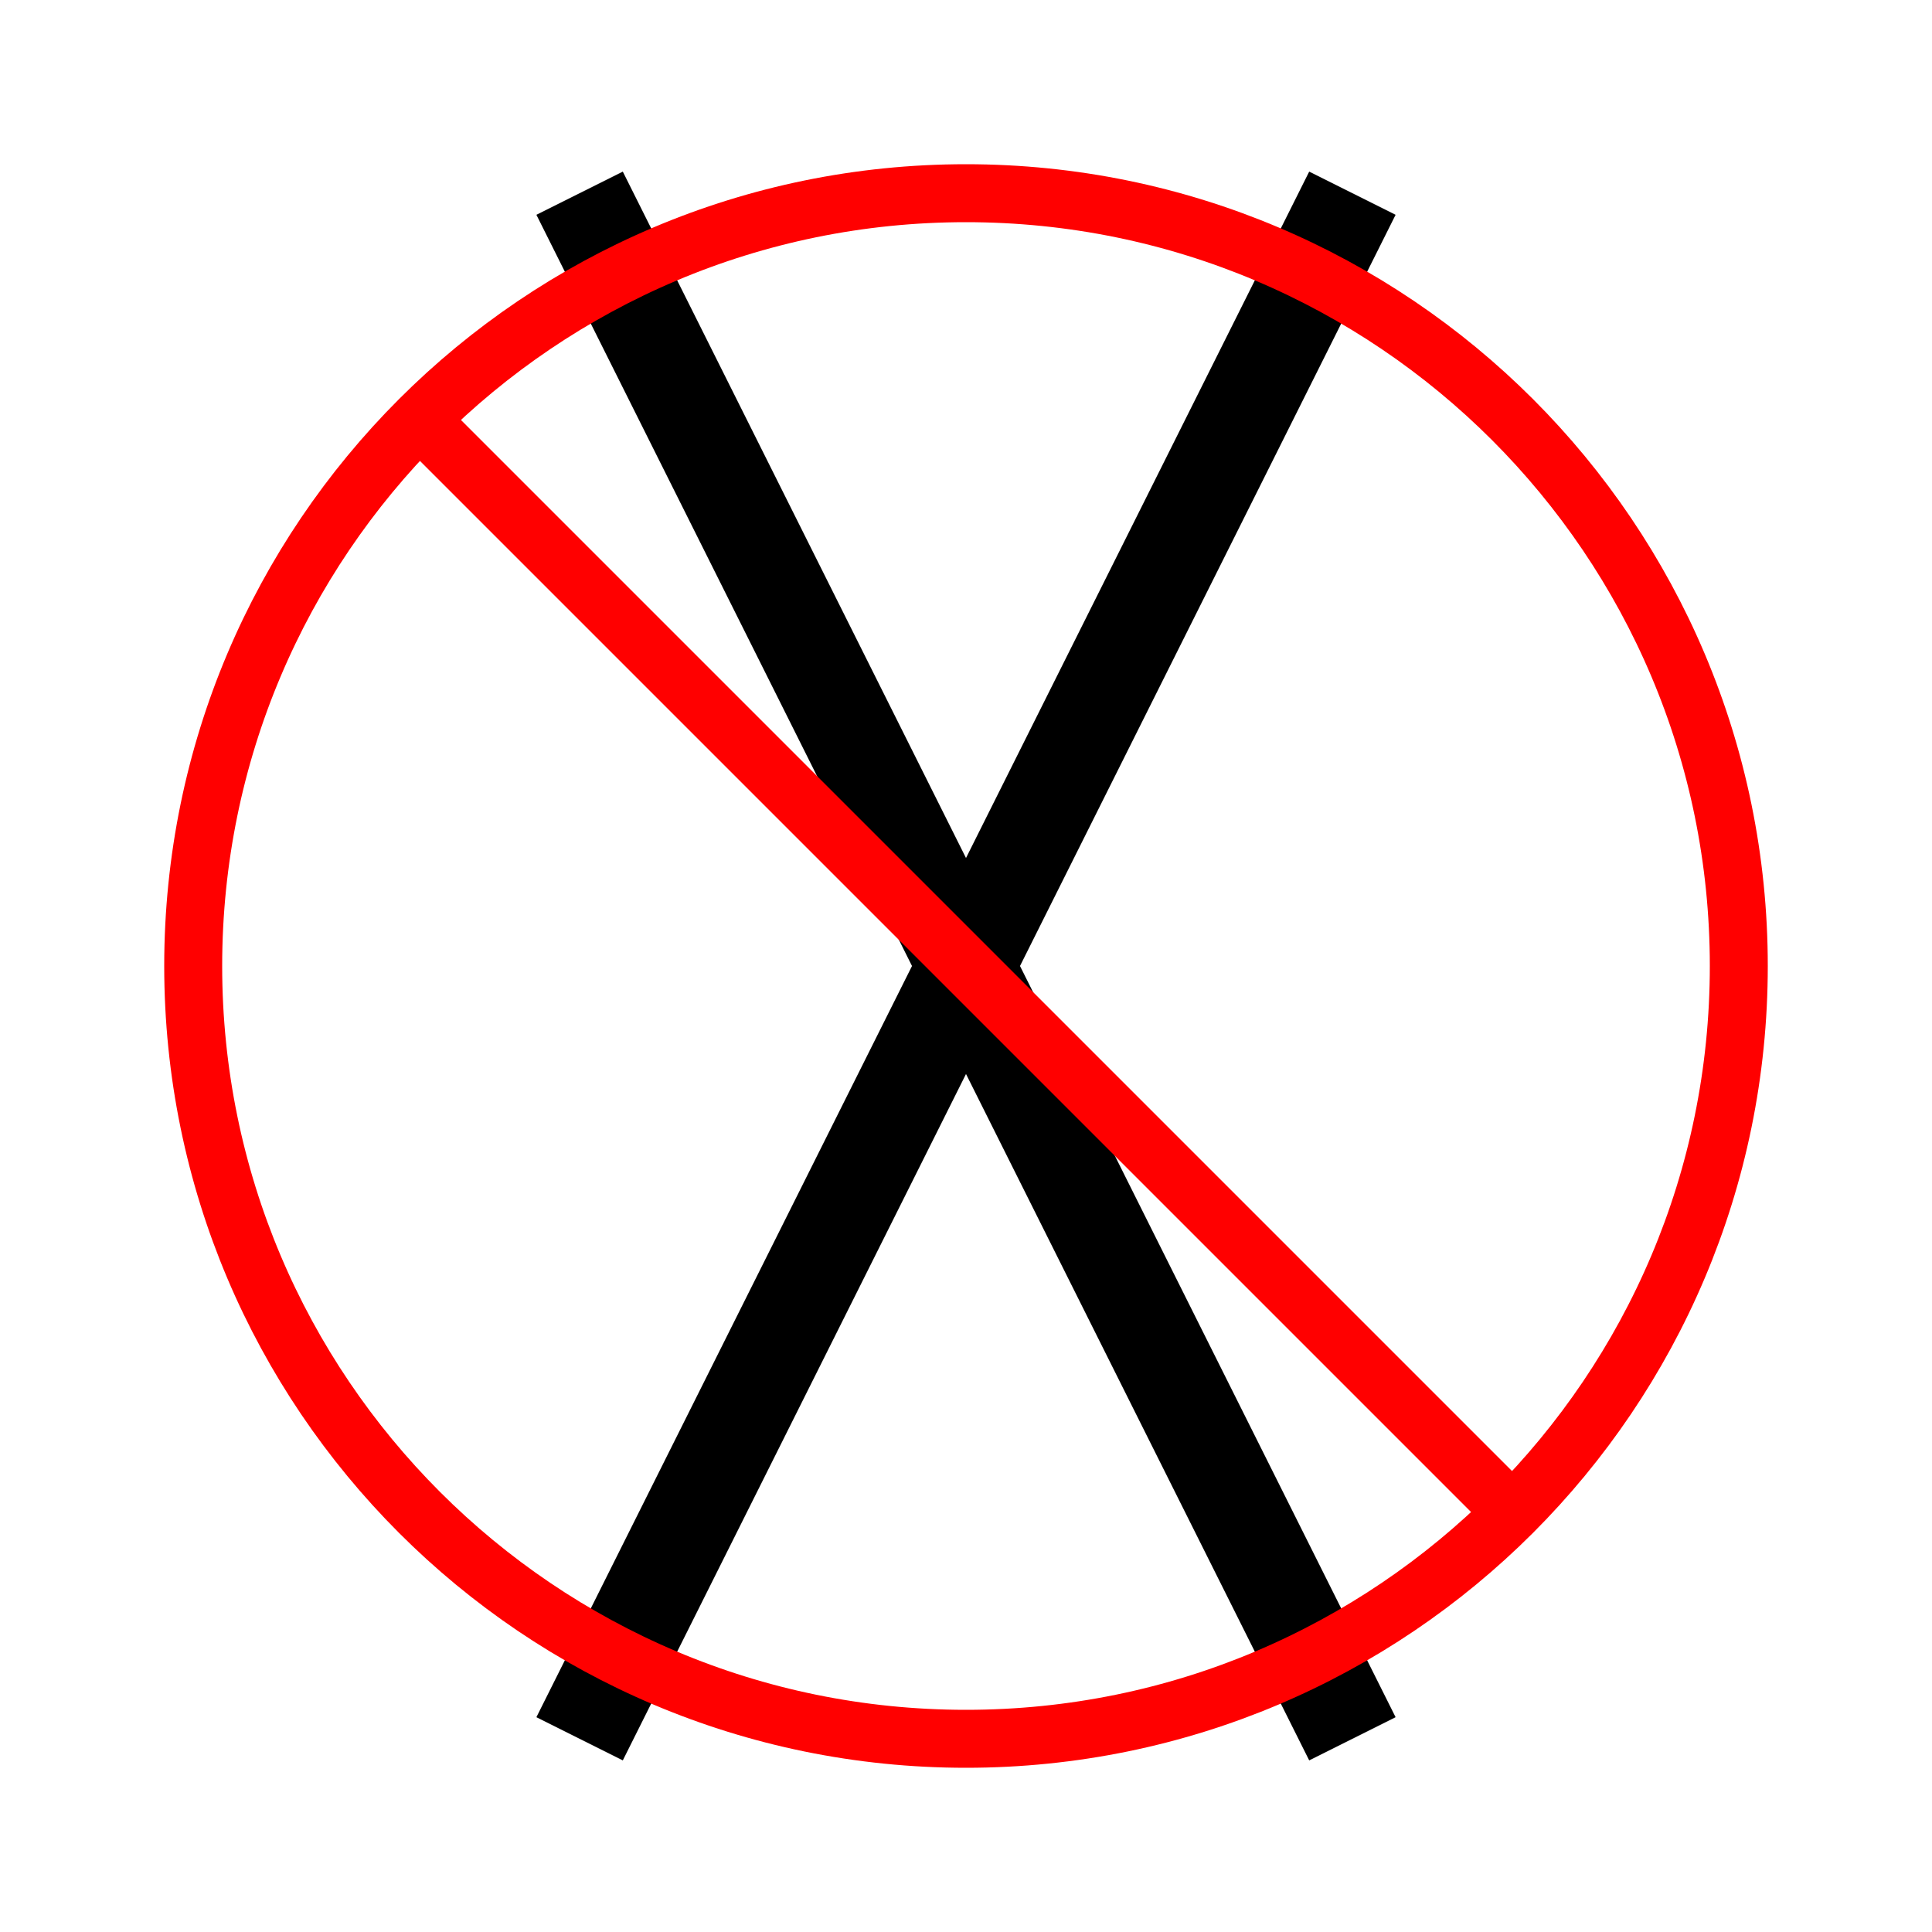
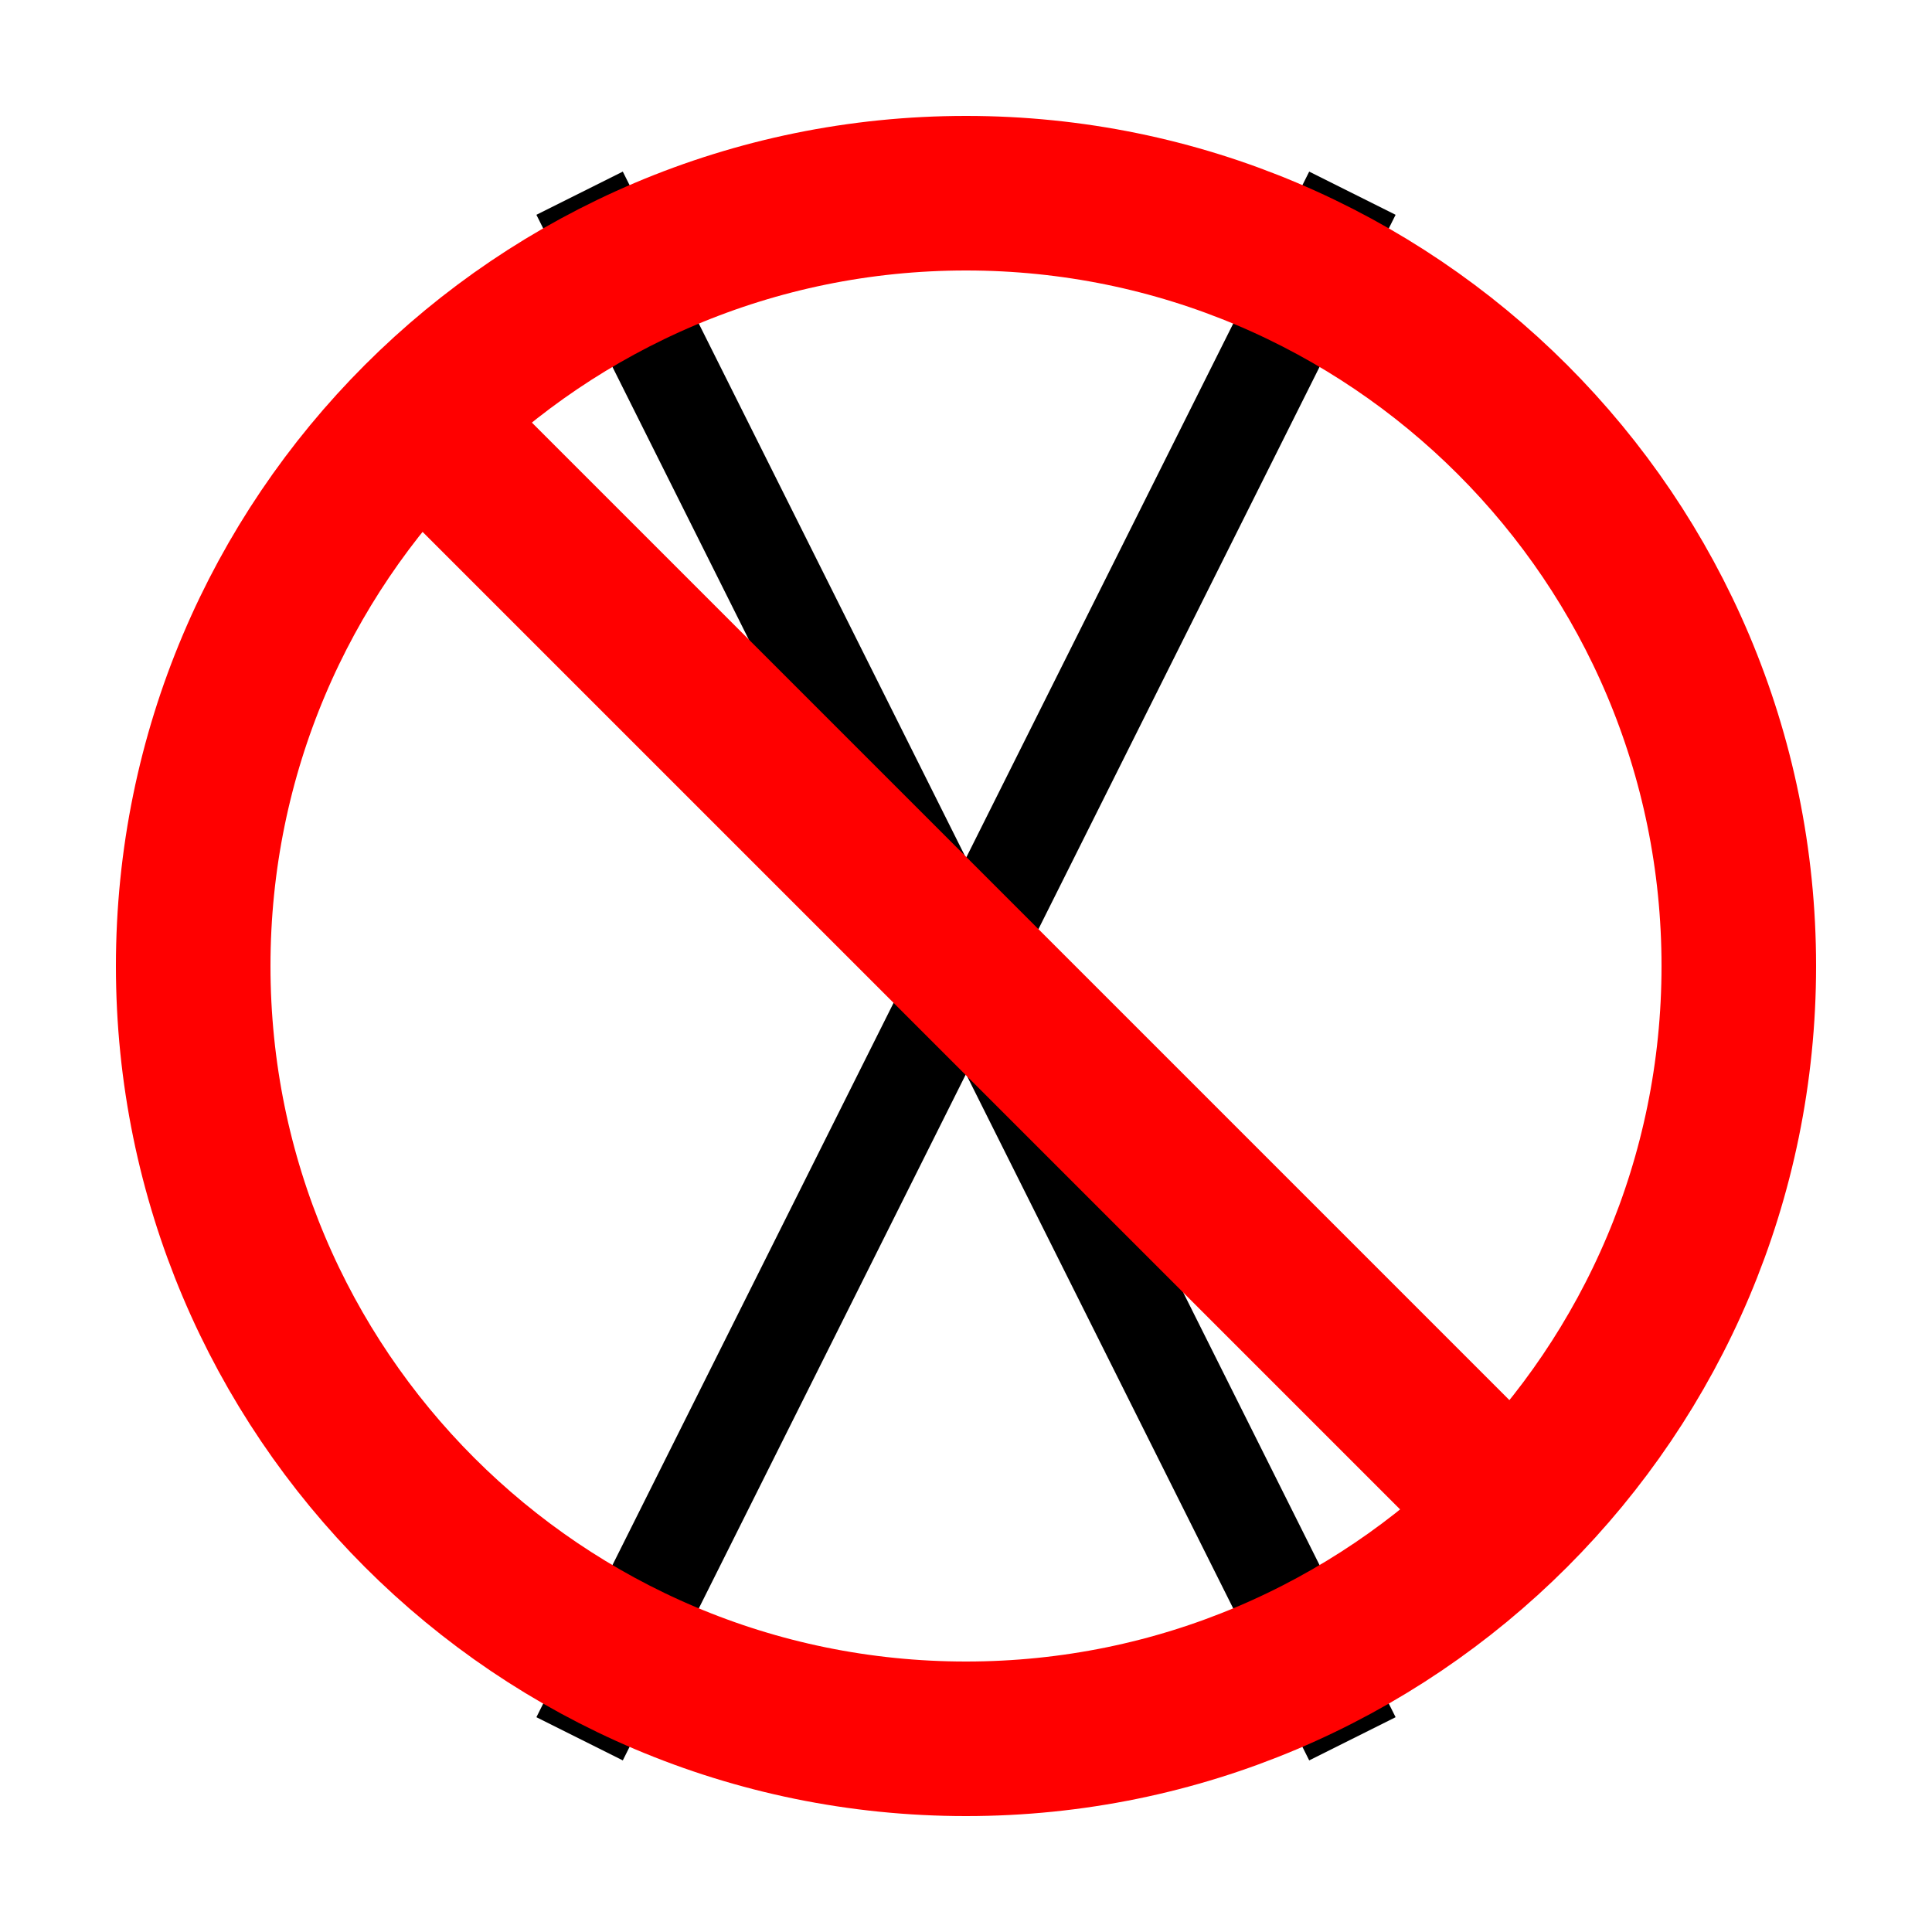
<svg xmlns="http://www.w3.org/2000/svg" width="48" height="48" style="background-color:#fff;">
  <line x1="30%" y1="10%" x2="70%" y2="90%" stroke="black" stroke-width="5%" />
  <line x1="70%" y1="10%" x2="30%" y2="90%" stroke="black" stroke-width="5%" />
-   <circle cx="50%" cy="50%" r="40%" stroke="red" stroke-width="3%" fill="none" />
-   <line x1="21%" y1="21%" x2="79%" y2="79%" stroke="red" stroke-width="3%" />
+   <circle cx="50%" cy="50%" r="40%" stroke="red" stroke-width="8%" fill="none" />
+   <line x1="21%" y1="21%" x2="79%" y2="79%" stroke="red" stroke-width="8%" />
</svg>
